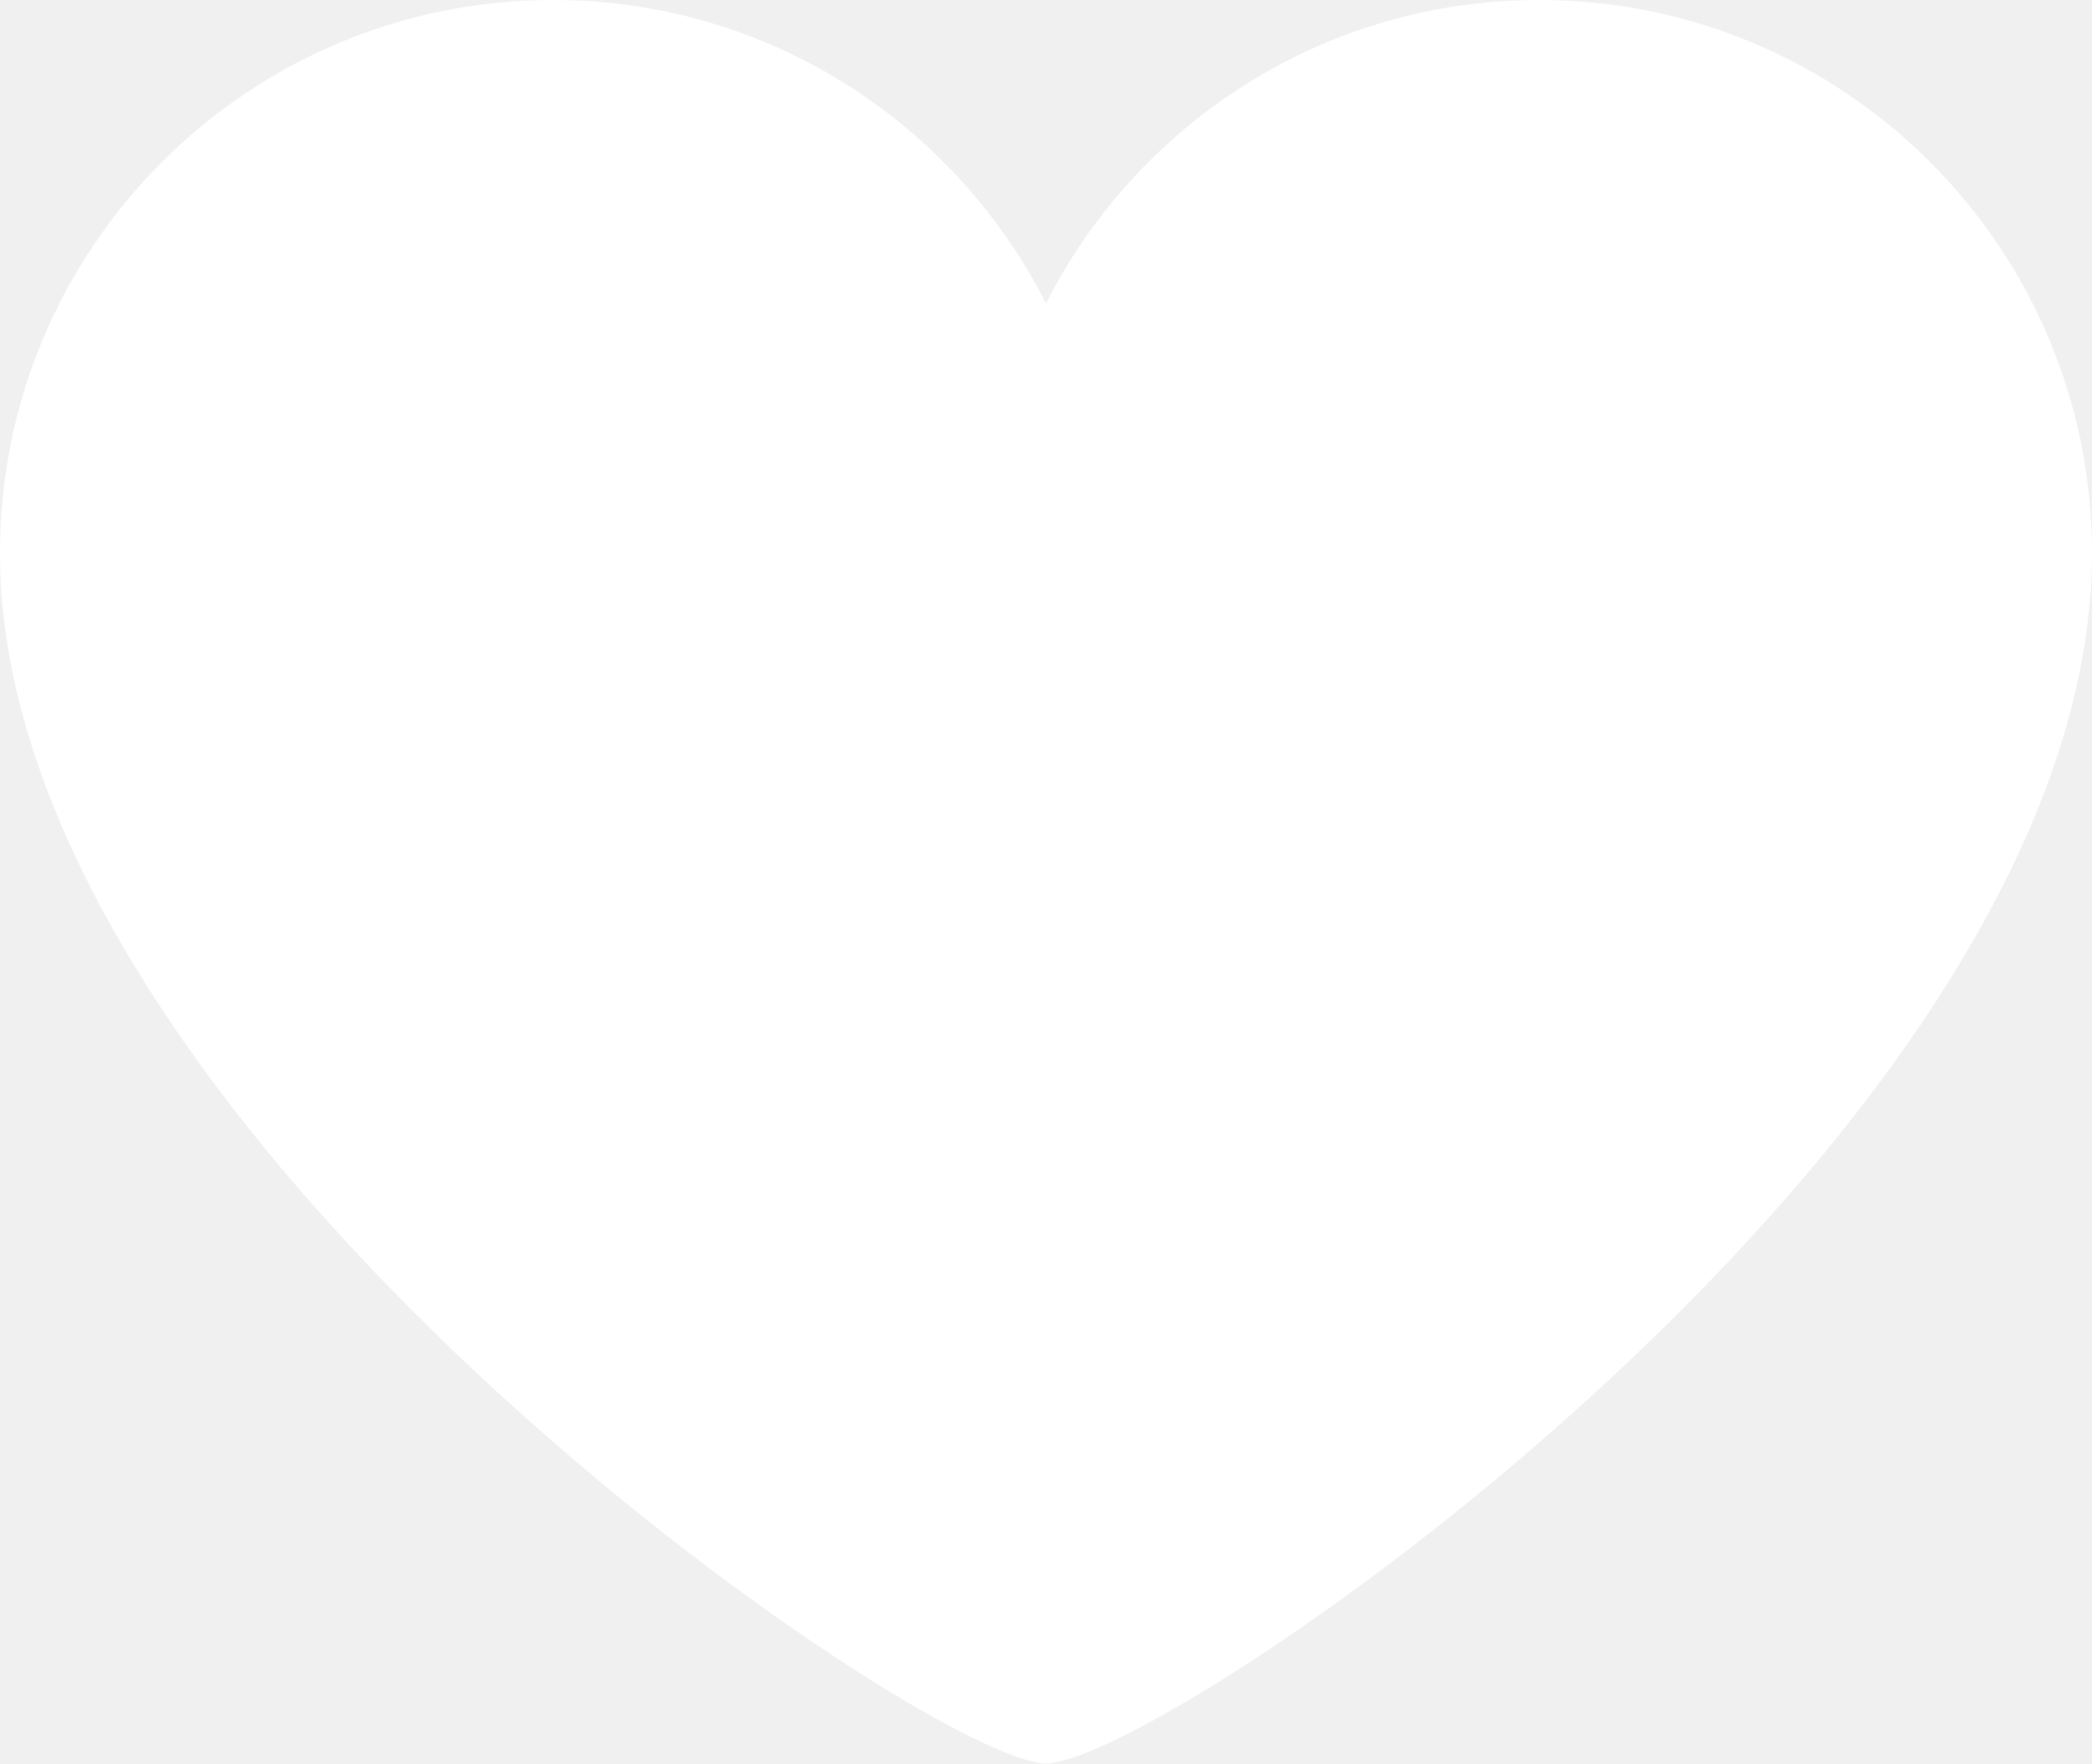
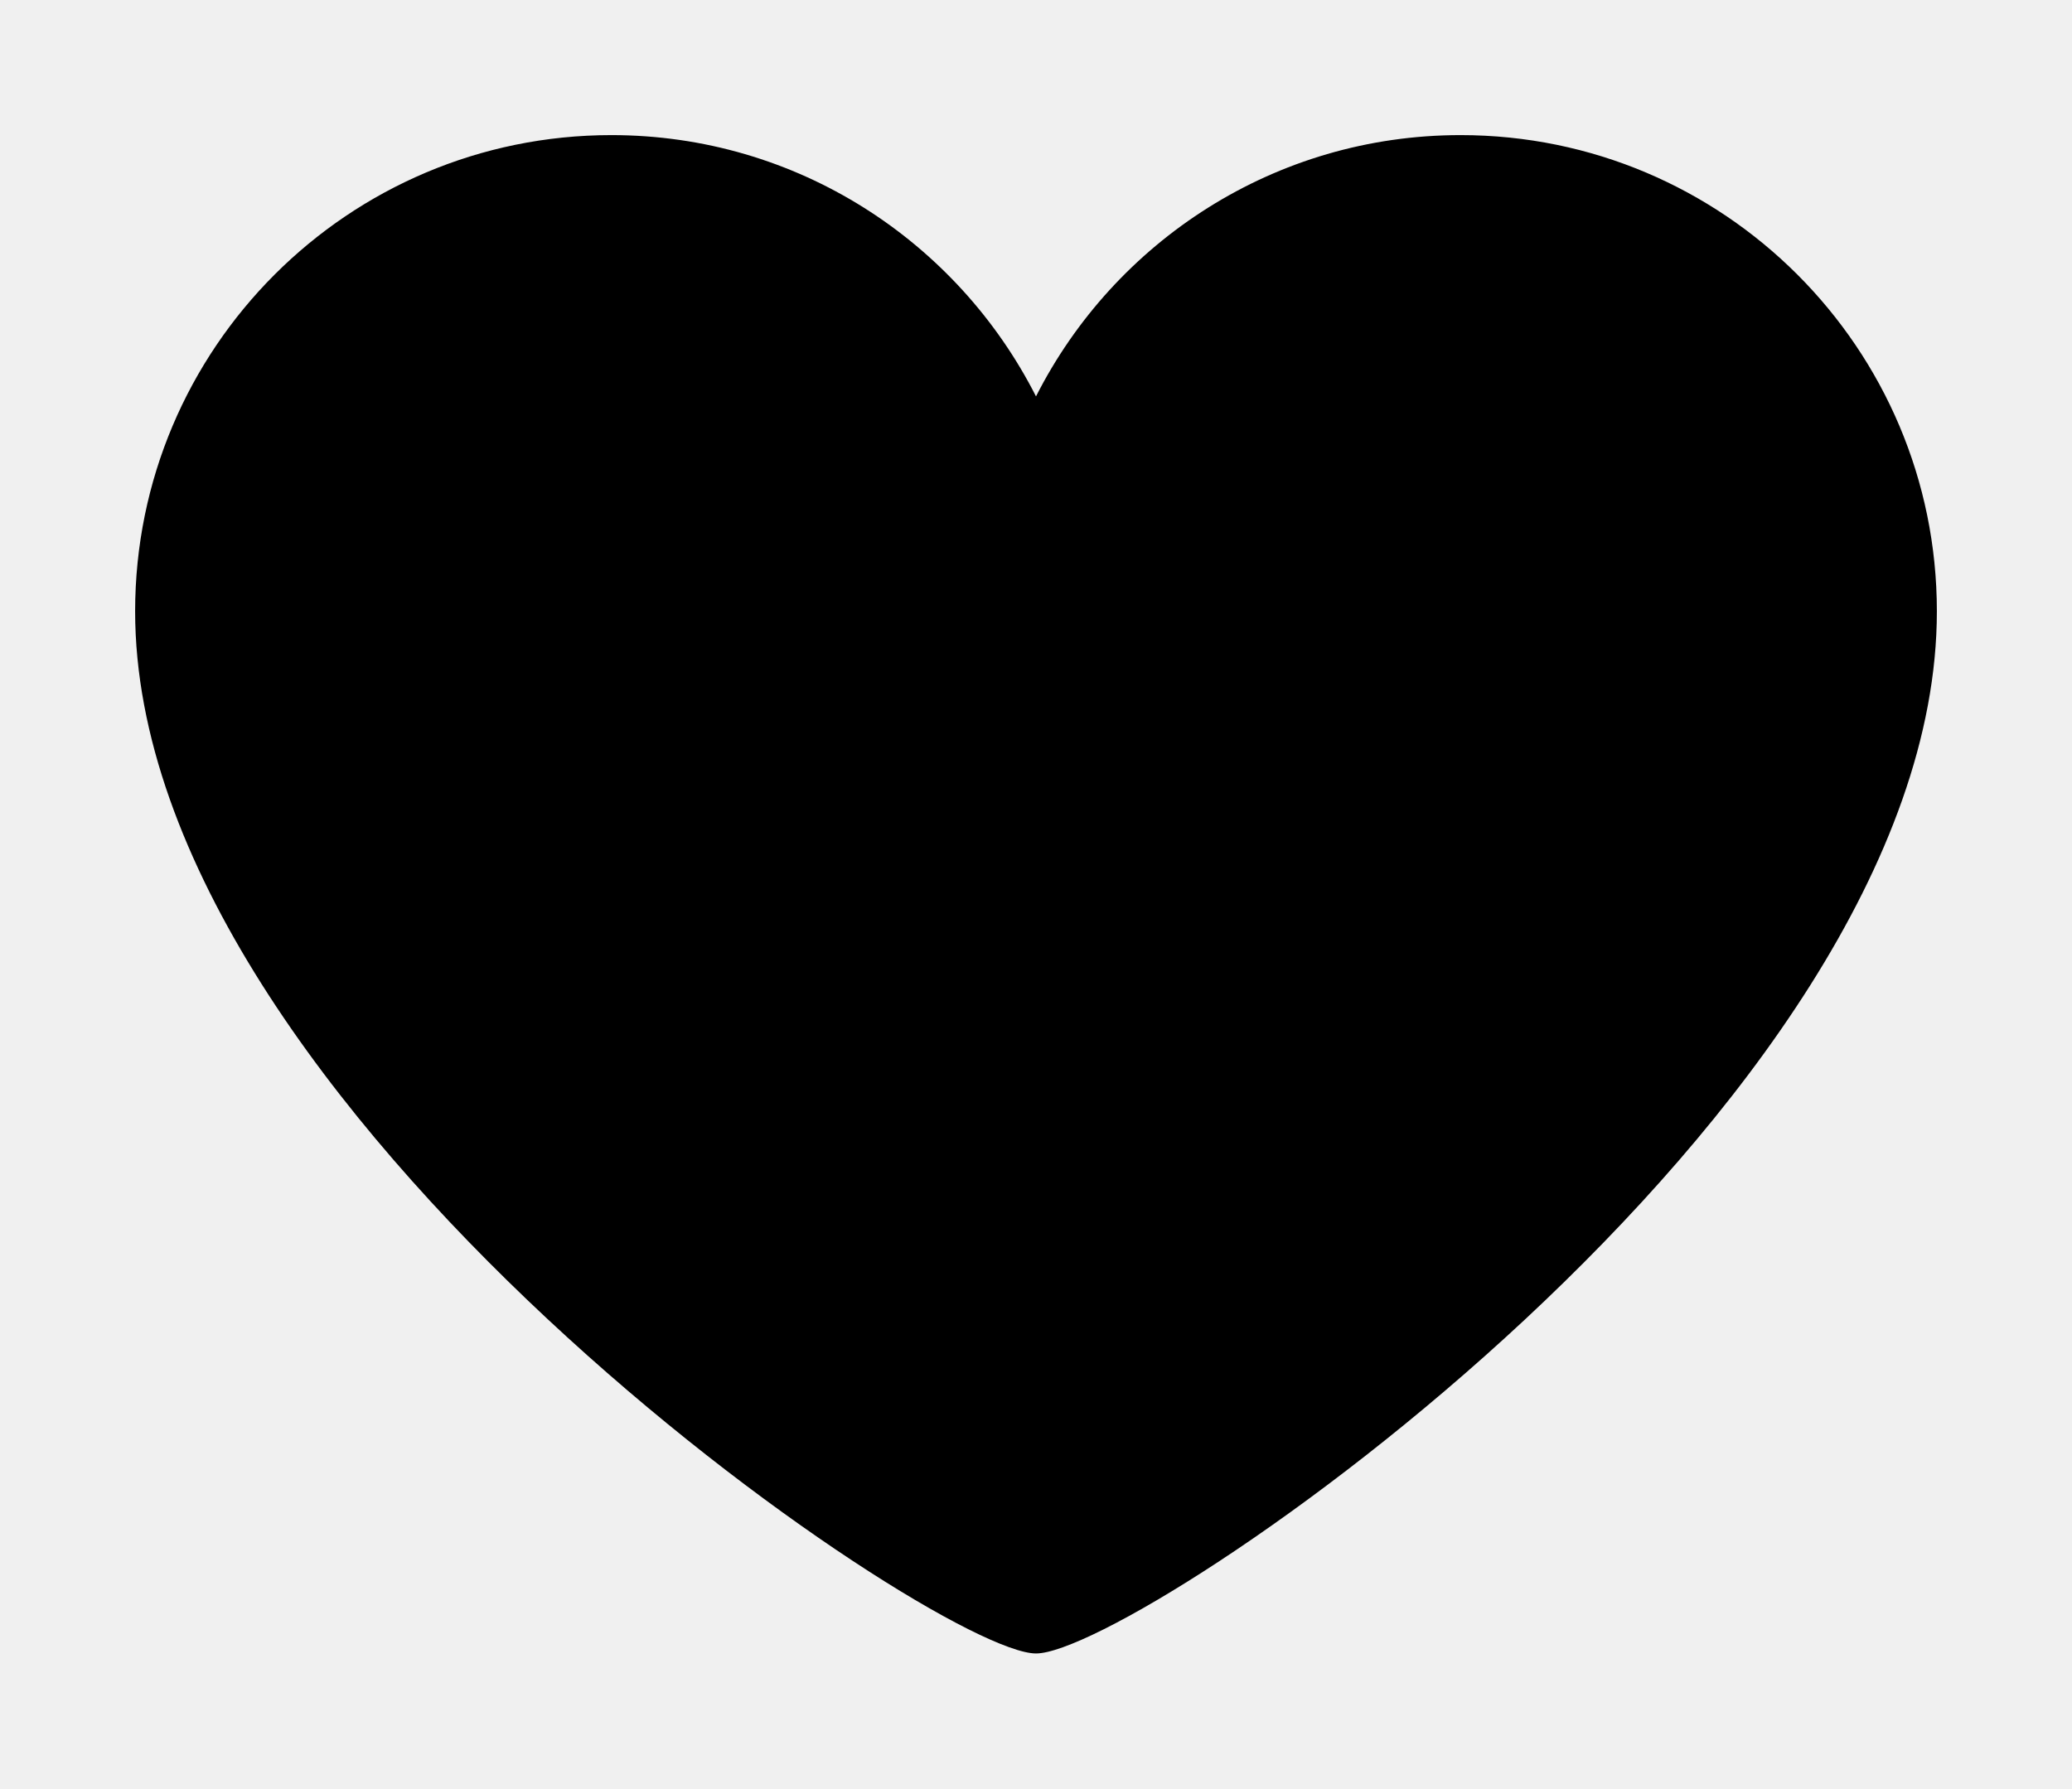
- <svg xmlns="http://www.w3.org/2000/svg" version="1.1" id="Layer_1" x="0px" y="0px" width="20px" height="16.858px" viewBox="0 0 20 16.858" enable-background="new 0 0 20 16.858" xml:space="preserve">
-   <path fill="#FFFFFF" d="M20,5.287C20,2.367,17.633,0,14.713,0C12.653,0,10.872,1.181,10,2.901C9.127,1.181,7.348,0,5.287,0  C2.367,0,0,2.367,0,5.287c0,5.522,8.869,11.571,10,11.571S20,10.836,20,5.287z" />
+ <svg xmlns="http://www.w3.org/2000/svg" version="1.1" id="Layer_1" x="0px" y="0px" width="23px" height="19.858px" viewBox="0 0 23 19.858" enable-background="new 0 0 23 19.858" xml:space="preserve">
+   <path stroke-width="3" stroke-miterlimit="10" d="M21.5,6.787c0-2.92-2.367-5.287-5.287-5.287  c-2.06,0-3.841,1.181-4.713,2.901C10.627,2.681,8.848,1.5,6.787,1.5C3.867,1.5,1.5,3.867,1.5,6.787c0,5.522,8.869,11.571,10,11.571  S21.5,12.336,21.5,6.787z" />
</svg>
